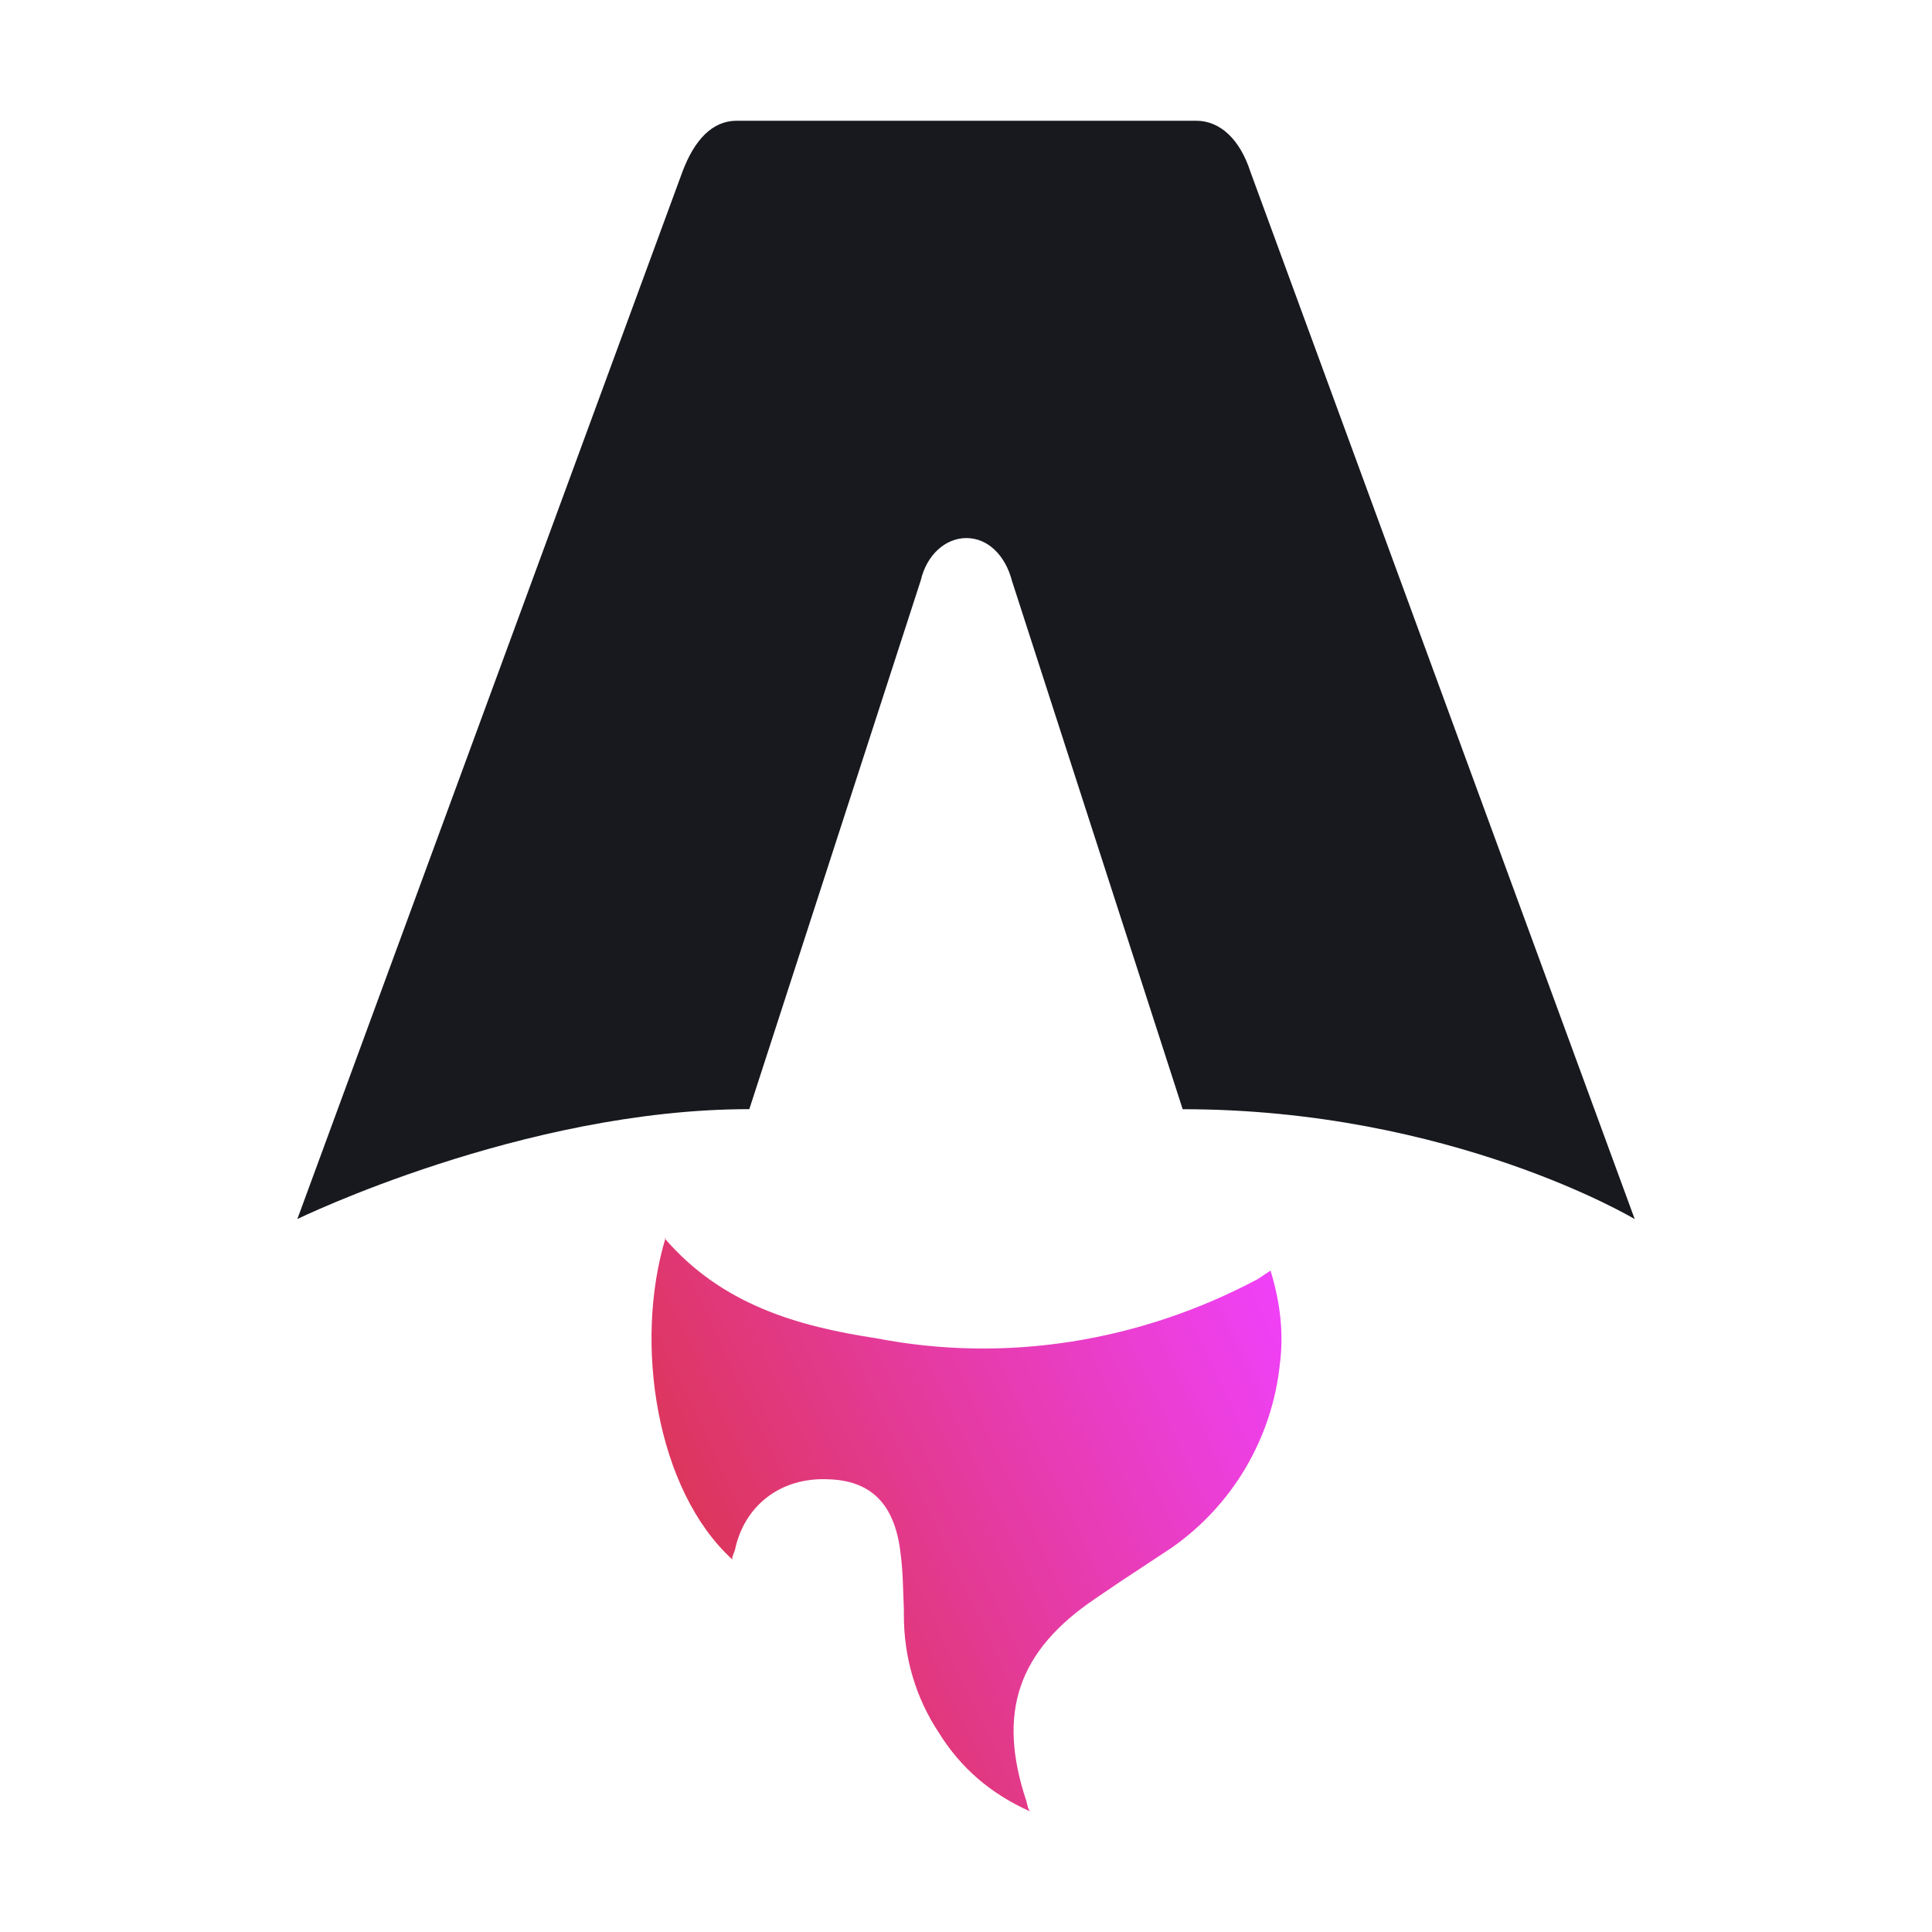
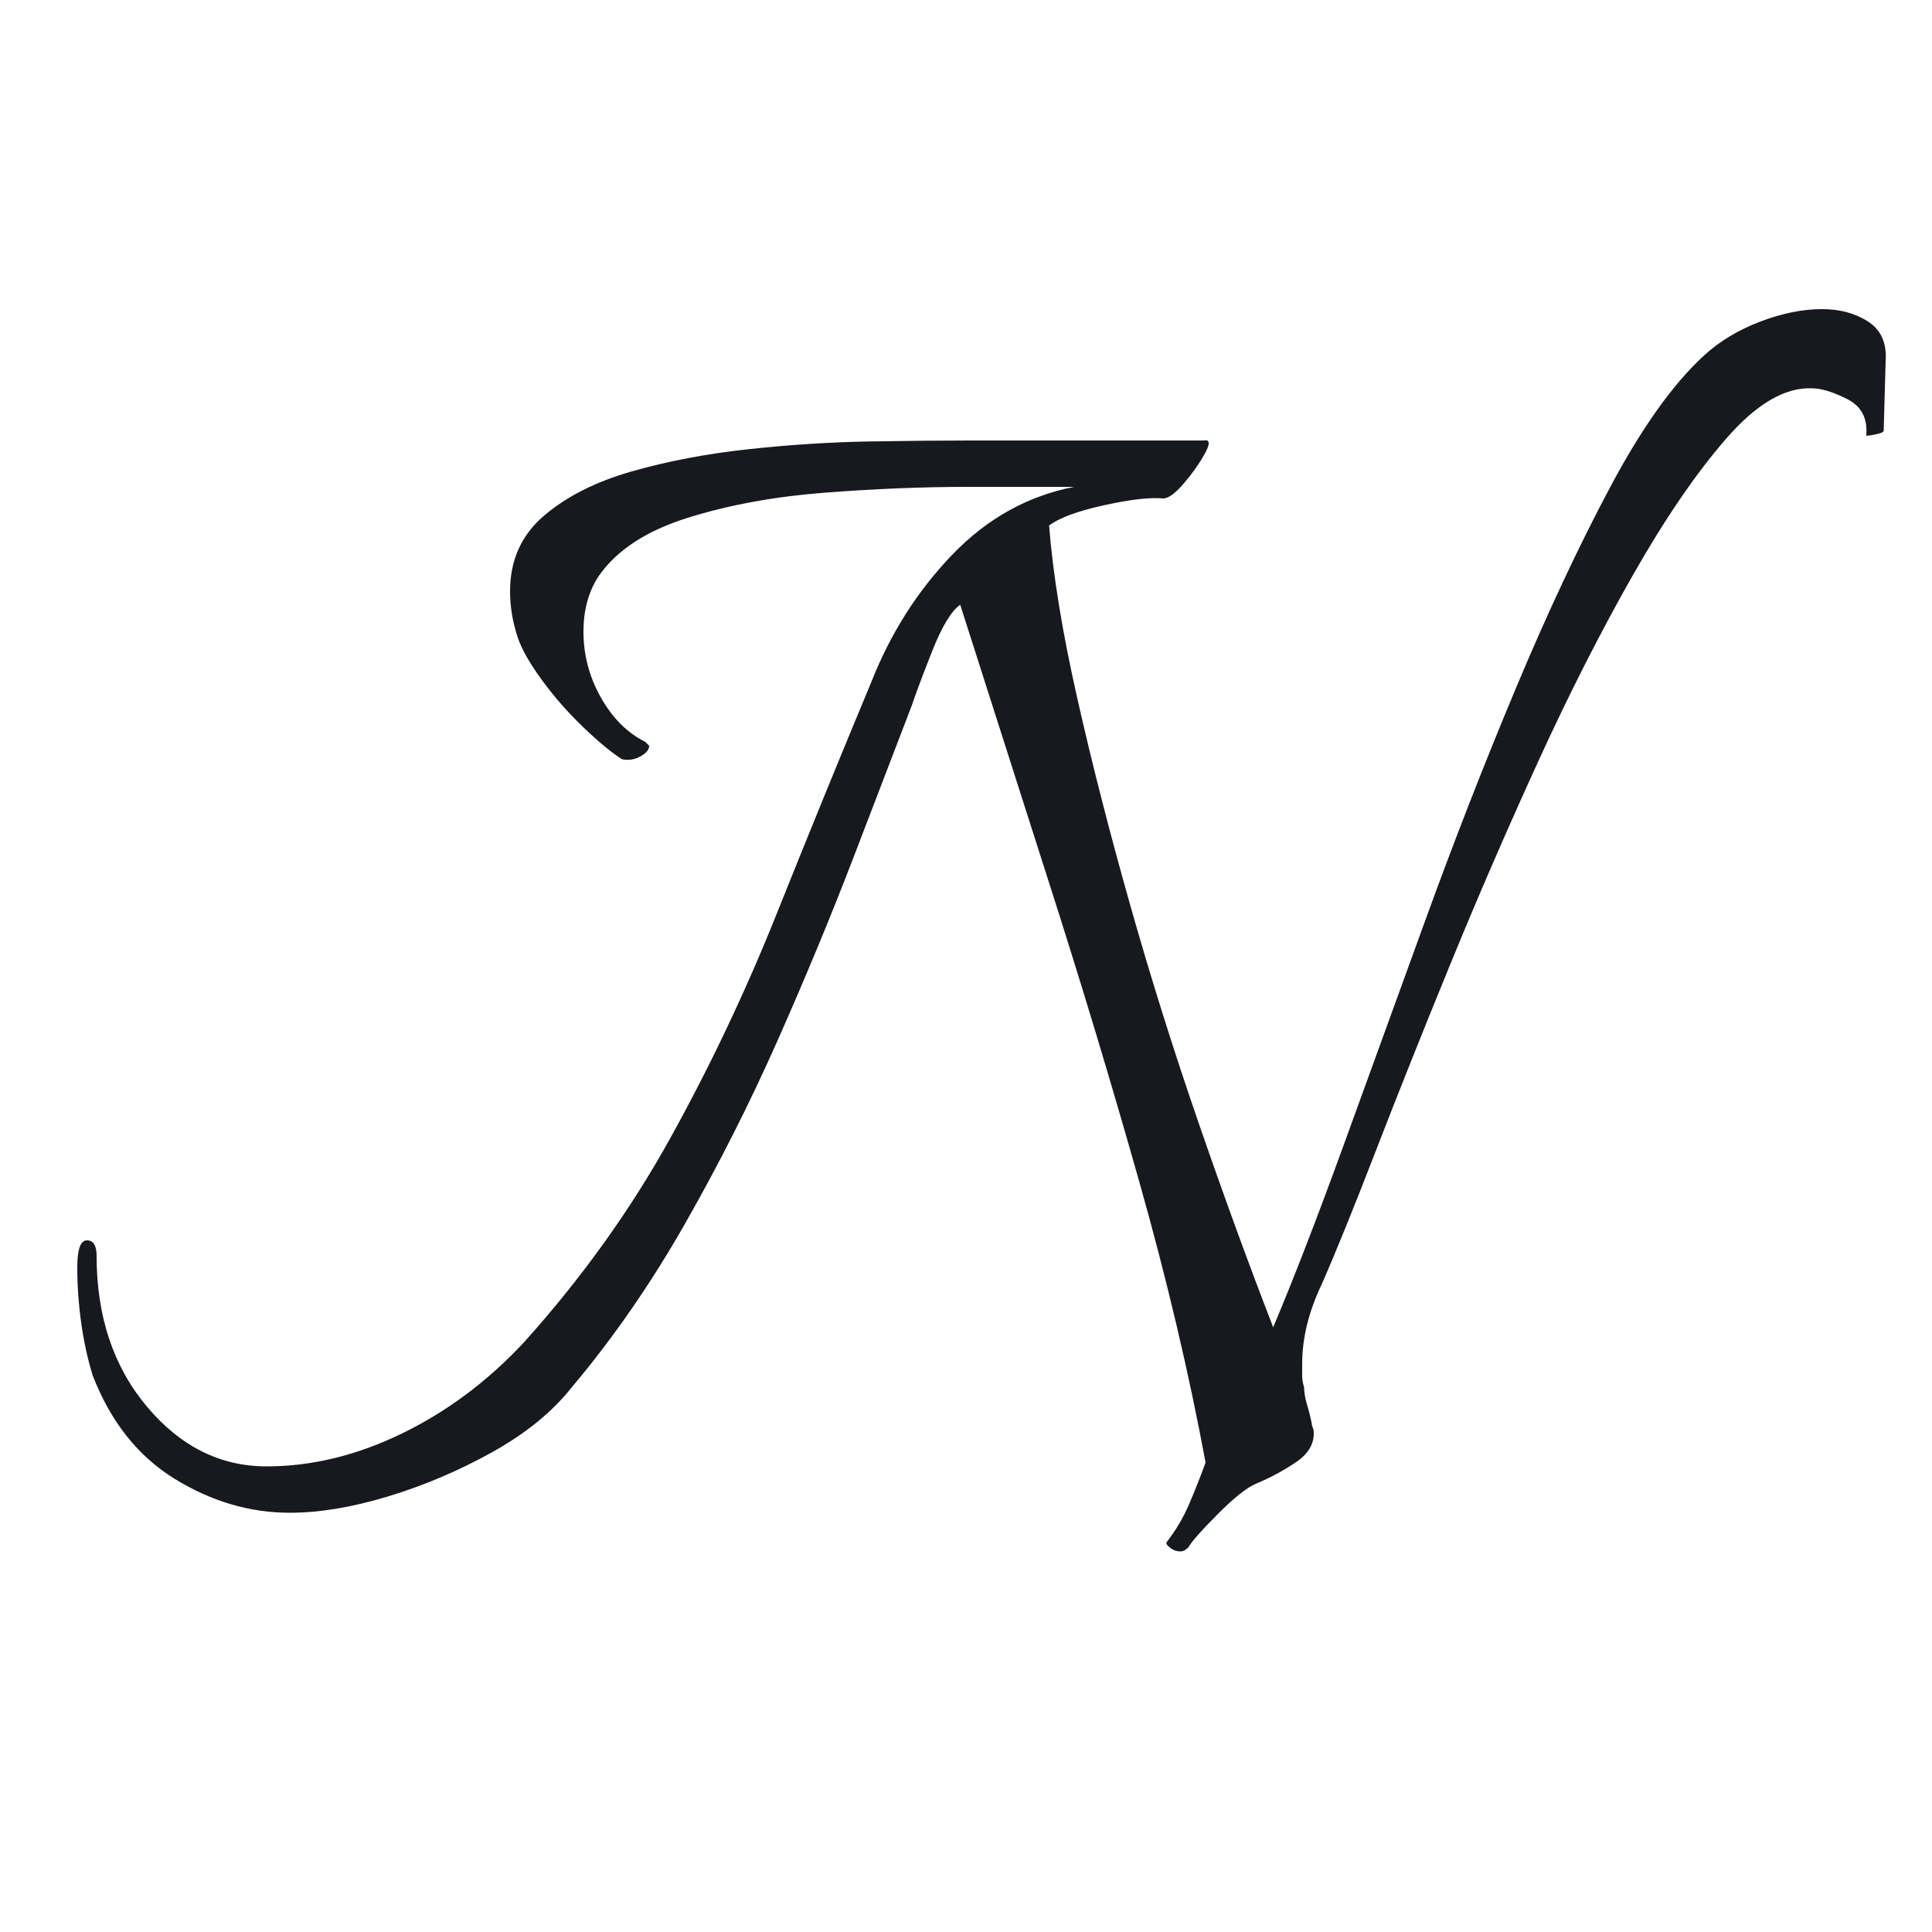
- <svg xmlns="http://www.w3.org/2000/svg" width="512" height="512" viewBox="0 0 32 32">
+ <svg xmlns="http://www.w3.org/2000/svg" viewBox="-4 -16 100 100">
  <style>
    .path { fill: #17191e }
    @media (prefers-color-scheme: dark) {
      .path { fill: #f0f0f0 }
    }
  </style>
-   <path fill="url(#vscodeIconsFileTypeLightAstro0)" d="M11.025 20.499c-.532 1.75-.154 4.184 1.105 5.331v-.042l.042-.112c.154-.741.756-1.203 1.526-1.175c.713.014 1.12.392 1.217 1.217c.042.308.042.616.056.938v.098c0 .7.196 1.371.588 1.959c.35.56.84.993 1.497 1.287l-.028-.056l-.028-.112c-.49-1.469-.14-2.49 1.147-3.358l.392-.266l.868-.573a4.25 4.25 0 0 0 1.791-3.037c.07-.532 0-1.05-.154-1.553l-.21.14c-1.945 1.035-4.17 1.4-6.325.98c-1.301-.197-2.56-.56-3.498-1.652z" />
-   <path class="path" d="M4.925 20.191s3.736-1.82 7.486-1.82l2.84-8.759c.098-.42.406-.7.756-.7s.644.28.756.714l2.826 8.746c4.45 0 7.487 1.82 7.487 1.82L20.709 2.84c-.168-.518-.49-.84-.896-.84h-7.612c-.406 0-.7.322-.896.84z" />
-   <defs>
-     <linearGradient id="vscodeIconsFileTypeLightAstro0" x1="8.19" x2="16.91" y1="23" y2="18.89" gradientTransform="translate(-.673 -2.198)scale(1.3993)" gradientUnits="userSpaceOnUse">
-       <stop offset="0" stop-color="#d83333" />
-       <stop offset="1" stop-color="#f041ff" />
-     </linearGradient>
-   </defs>
+   <path class="path" d="M 51.6 9.2 L 46.1 9.2 Q 42.6 9.2 38.7 9.5 Q 34.8 9.8 31.6 10.8 Q 28.4 11.8 27 13.8 Q 26.2 15 26.2 16.7 Q 26.2 18.5 27.1 20.1 Q 28 21.7 29.4 22.4 L 29.6 22.6 Q 29.6 22.9 29.15 23.15 Q 28.7 23.4 28.2 23.3 Q 27.4 22.8 26.2 21.65 Q 25 20.5 24.05 19.2 Q 23.1 17.9 22.8 17 Q 22.4 15.8 22.4 14.6 Q 22.4 12.2 24.15 10.7 Q 25.9 9.2 28.7 8.4 Q 31.5 7.6 34.75 7.25 Q 38 6.9 41 6.85 Q 44 6.8 46.2 6.8 L 58.3 6.8 Q 58.8 6.7 58.35 7.5 Q 57.9 8.3 57.25 9.05 Q 56.6 9.8 56.2 9.8 Q 55.2 9.7 53.15 10.15 Q 51.1 10.6 50.3 11.2 Q 50.6 15 51.75 20.1 Q 52.9 25.2 54.5 30.85 Q 56.1 36.5 58.05 42.15 Q 60 47.8 61.9 52.7 Q 63.5 48.9 65.5 43.4 Q 67.5 37.9 69.75 31.7 Q 72 25.5 74.45 19.65 Q 76.9 13.8 79.35 9.2 Q 81.8 4.6 84.2 2.4 Q 85.4 1.3 87.1 0.65 Q 88.8 0 90.3 0 Q 91.7 0 92.7 0.65 Q 93.7 1.3 93.6 2.7 L 93.5 6.3 Q 93.5 6.4 93 6.5 Q 92.5 6.6 92.6 6.5 Q 92.7 5.2 91.6 4.65 Q 90.5 4.1 89.8 4.1 Q 87.7 4 85.35 6.7 Q 83 9.4 80.5 13.8 Q 78 18.2 75.6 23.45 Q 73.2 28.7 71.05 33.95 Q 68.9 39.2 67.2 43.6 Q 65.5 48 64.4 50.5 Q 63.4 52.6 63.4 54.6 L 63.4 55.2 Q 63.4 55.5 63.5 55.8 Q 63.5 56.2 63.65 56.7 Q 63.8 57.2 63.9 57.7 Q 63.9 57.8 63.95 57.9 Q 64 58 64 58.2 Q 64 59 63.2 59.6 Q 62.2 60.3 61 60.8 Q 60.3 61.1 59.05 62.35 Q 57.8 63.6 57.5 64.1 Q 57.3 64.3 57.1 64.3 Q 56.8 64.3 56.55 64.1 Q 56.3 63.9 56.4 63.8 Q 57.1 62.9 57.55 61.85 Q 58 60.8 58.4 59.7 Q 57.1 52.7 54.95 45.1 Q 52.8 37.5 50.35 29.85 Q 47.9 22.2 45.7 15.3 Q 45 15.8 44.25 17.7 Q 43.5 19.6 43.2 20.5 Q 41.9 23.9 40.15 28.45 Q 38.4 33 36.25 37.85 Q 34.1 42.7 31.45 47.35 Q 28.8 52 25.6 55.8 Q 24.1 57.7 21.5 59.15 Q 18.9 60.6 16.1 61.45 Q 13.3 62.3 11 62.3 Q 7.9 62.3 5.05 60.55 Q 2.2 58.8 0.8 55.2 Q 0.4 53.9 0.2 52.45 Q 0 51 0 49.6 Q 0 48.2 0.5 48.2 Q 1 48.2 1 49 Q 1 53.7 3.6 56.8 Q 6.2 59.9 9.8 59.9 Q 13.3 59.9 16.8 58.2 Q 20.3 56.5 23.1 53.5 Q 27.6 48.5 30.7 42.9 Q 33.8 37.3 36.2 31.3 Q 38.6 25.3 41.1 19.3 Q 42.6 15.5 45.3 12.7 Q 48 9.9 51.6 9.2 Z" />
</svg>
